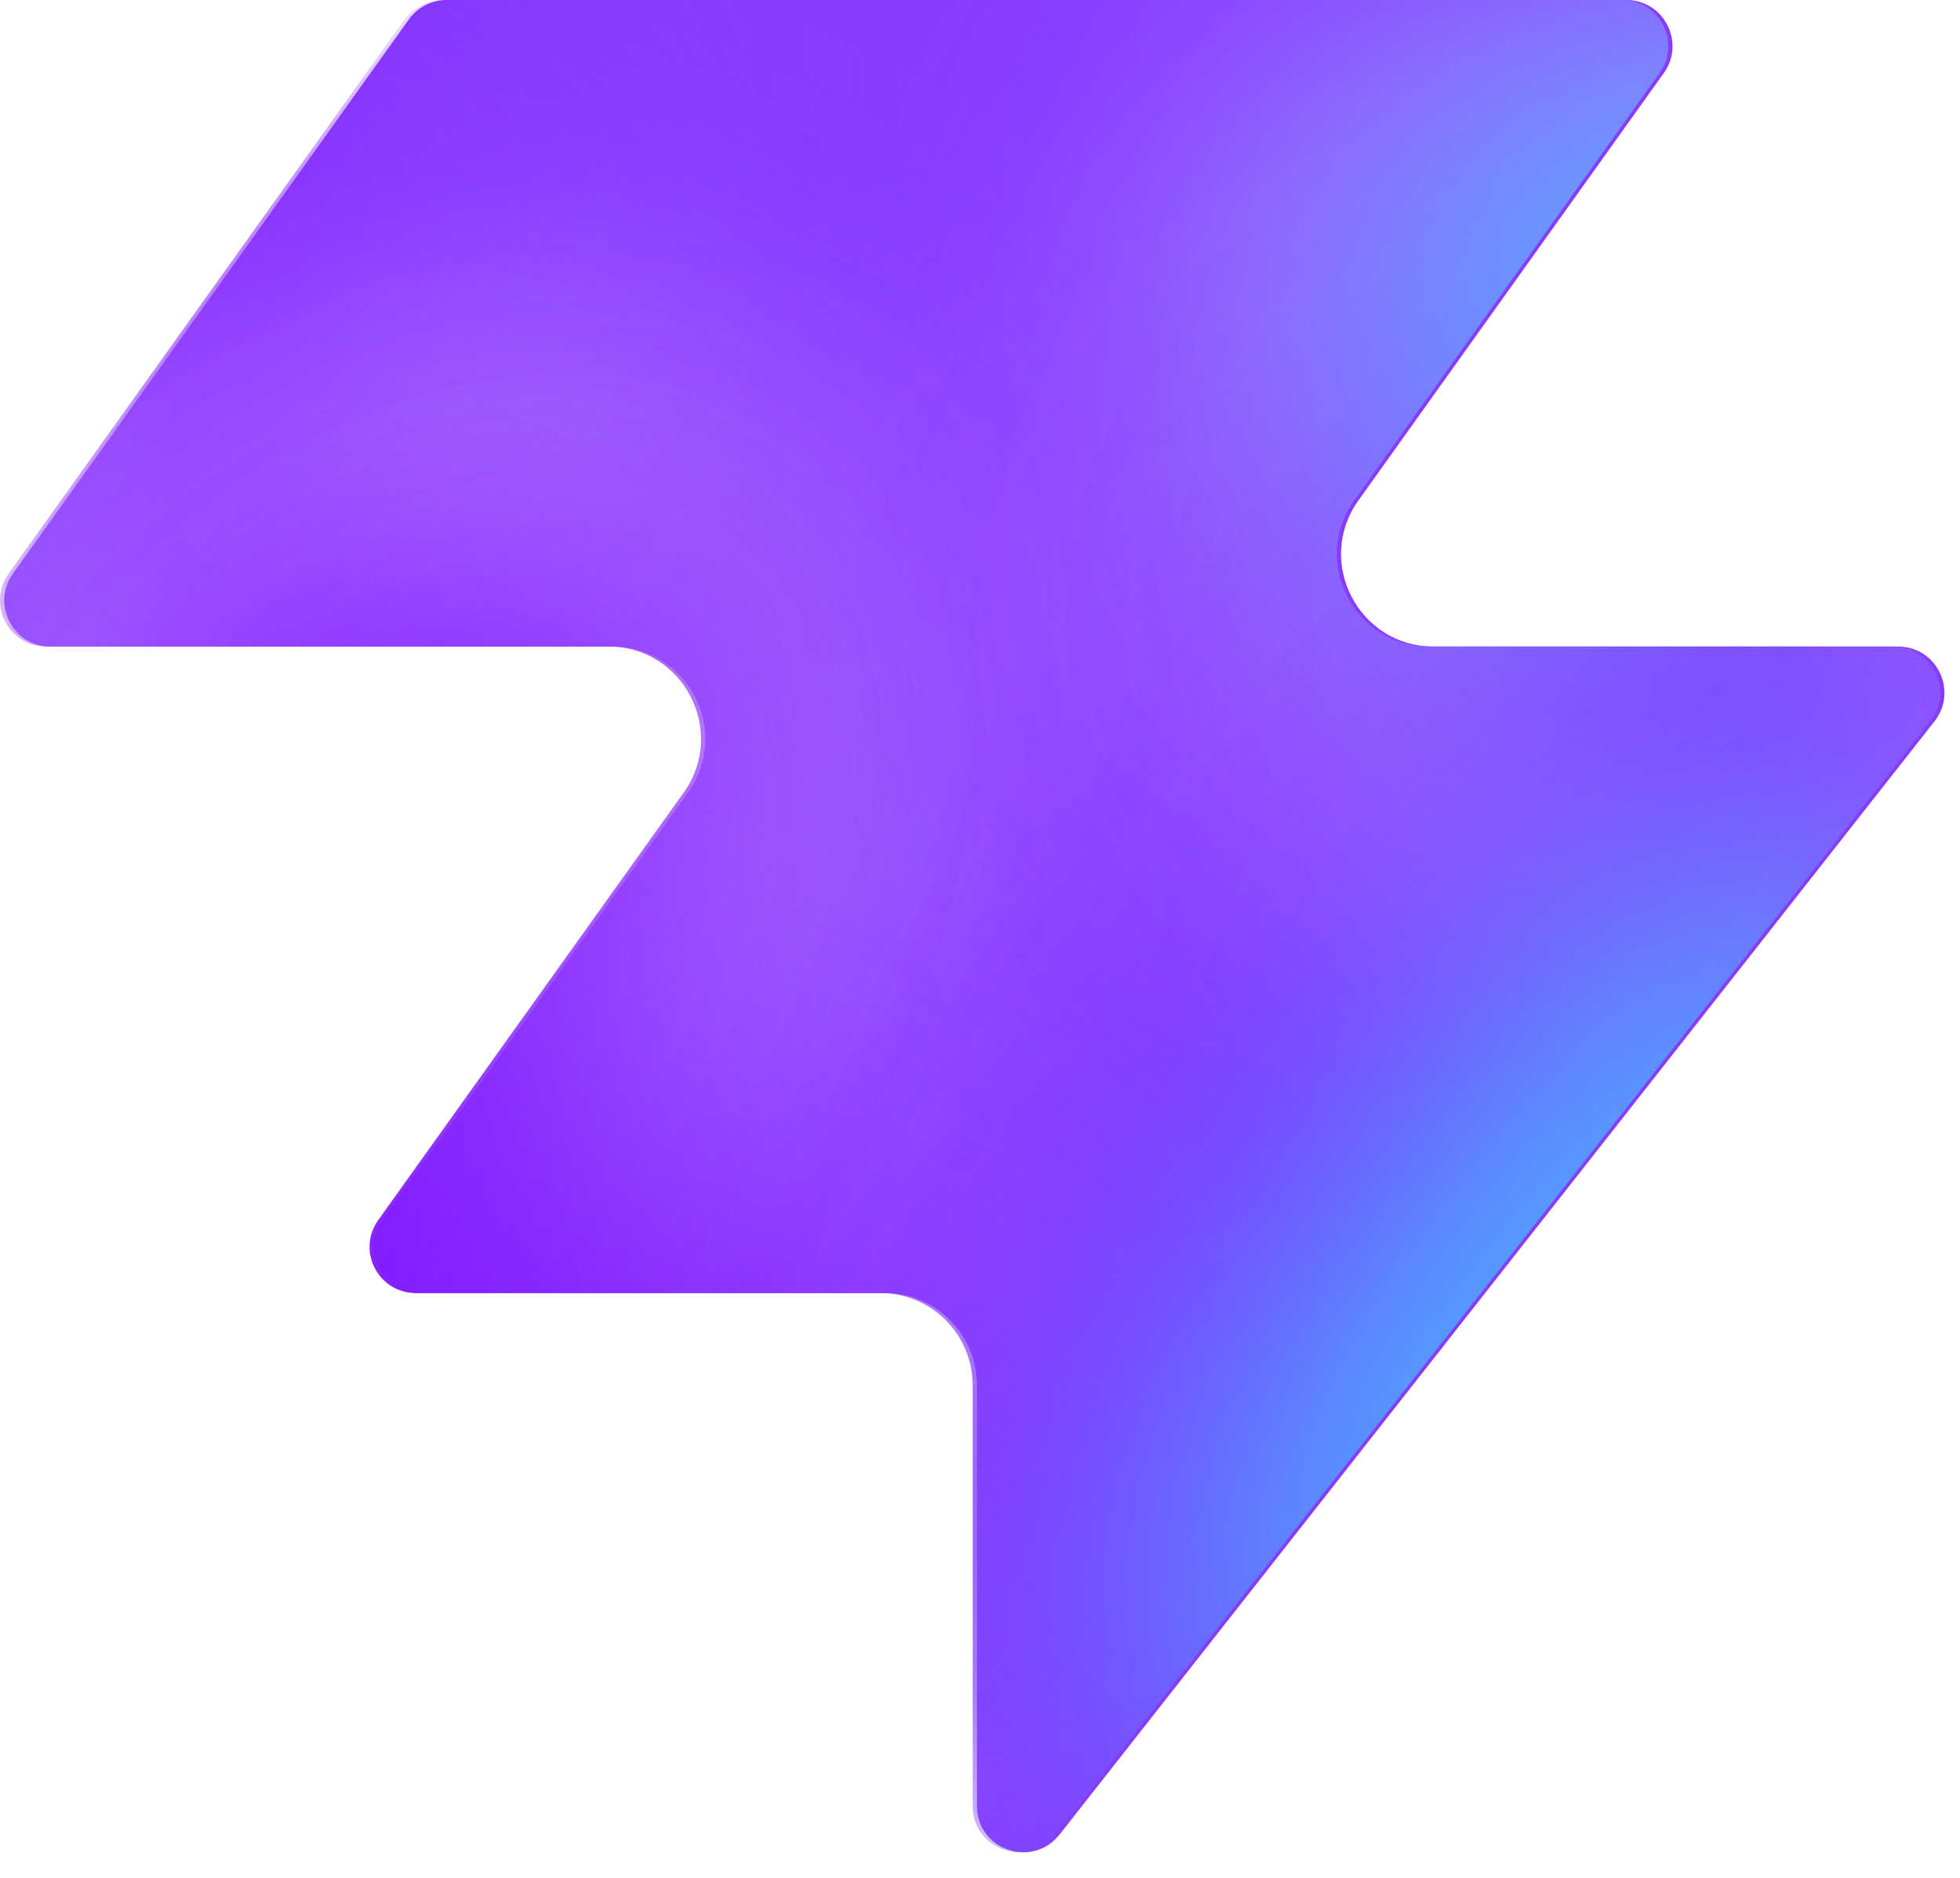
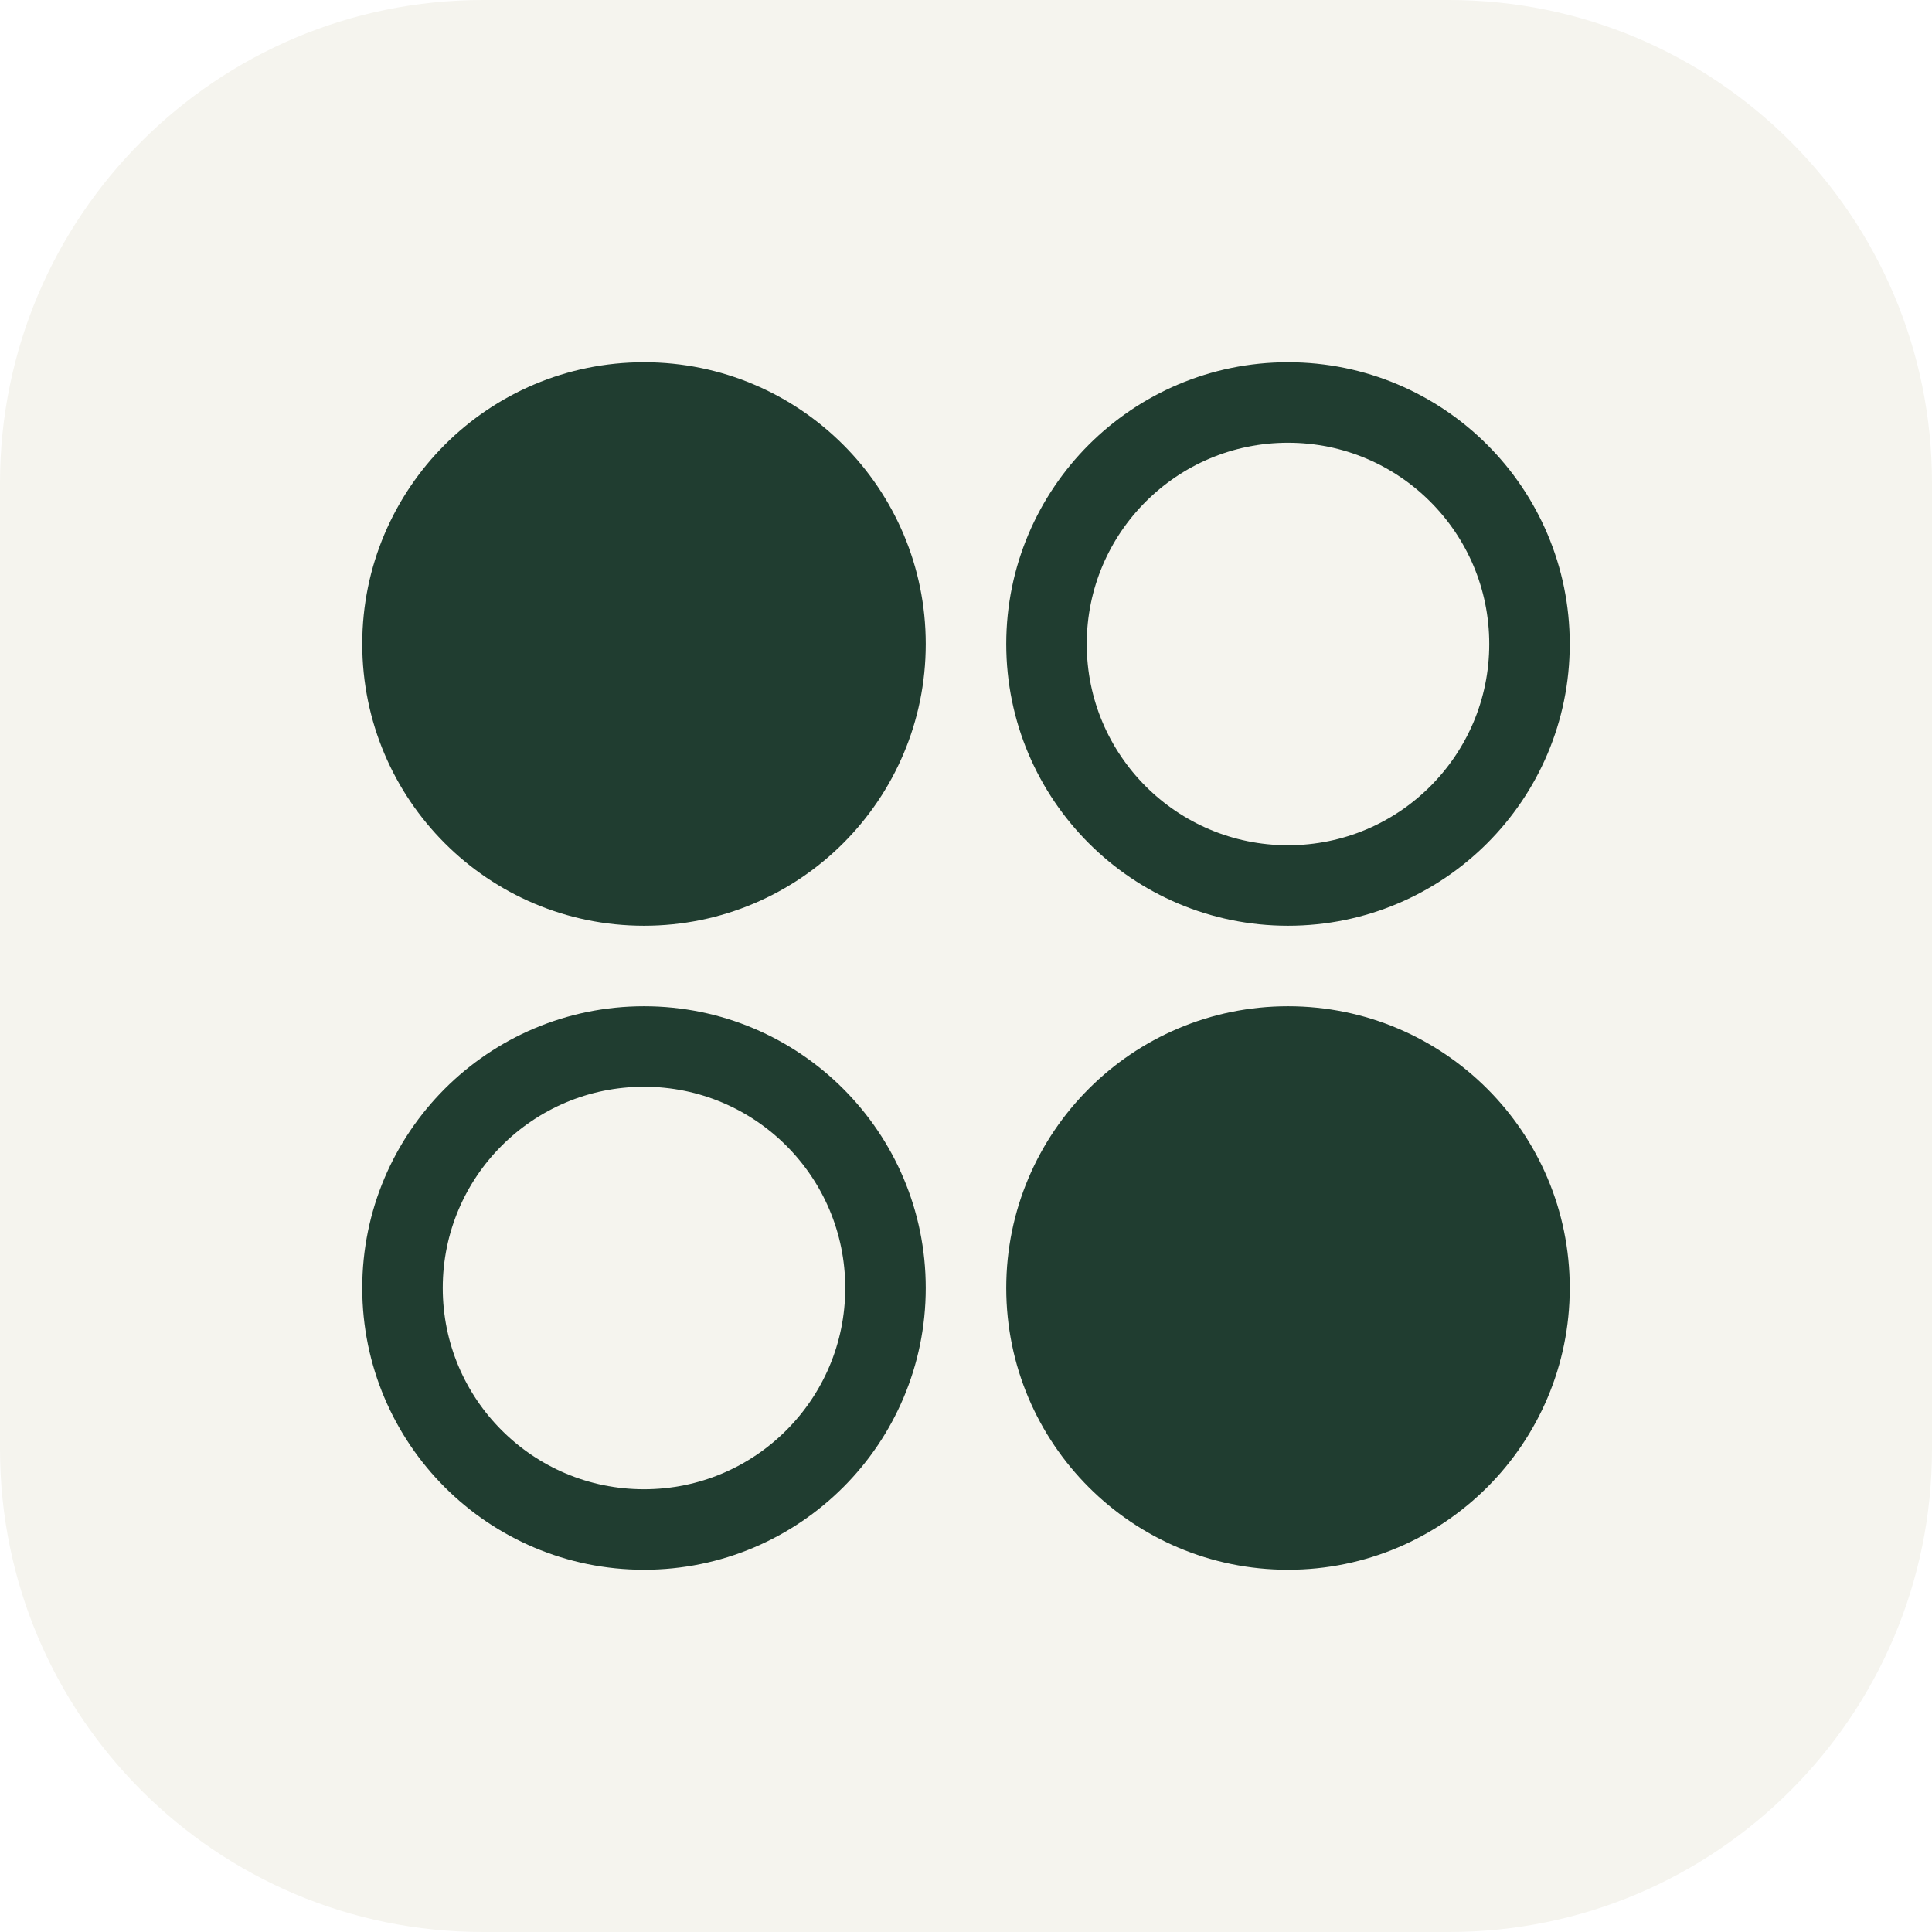
- <svg xmlns="http://www.w3.org/2000/svg" width="48" height="46" fill="none" viewBox="0 0 48 46">
-   <path fill="#863bff" d="M25.946 44.938c-.664.845-2.021.375-2.021-.698V33.937a2.26 2.26 0 0 0-2.262-2.262H10.287c-.92 0-1.456-1.04-.92-1.788l7.48-10.471c1.07-1.497 0-3.578-1.842-3.578H1.237c-.92 0-1.456-1.04-.92-1.788L10.013.474c.214-.297.556-.474.92-.474h28.894c.92 0 1.456 1.04.92 1.788l-7.48 10.471c-1.07 1.498 0 3.579 1.842 3.579h11.377c.943 0 1.473 1.088.89 1.83L25.947 44.94z" style="fill:#863bff;fill:color(display-p3 .525 .23 1);fill-opacity:1" />
-   <mask id="a" width="48" height="46" x="0" y="0" maskUnits="userSpaceOnUse" style="mask-type:alpha">
-     <path fill="#000" d="M25.842 44.938c-.664.844-2.021.375-2.021-.698V33.937a2.26 2.26 0 0 0-2.262-2.262H10.183c-.92 0-1.456-1.04-.92-1.788l7.48-10.471c1.07-1.498 0-3.579-1.842-3.579H1.133c-.92 0-1.456-1.04-.92-1.787L9.91.473c.214-.297.556-.474.92-.474h28.894c.92 0 1.456 1.04.92 1.788l-7.48 10.471c-1.07 1.498 0 3.578 1.842 3.578h11.377c.943 0 1.473 1.088.89 1.832L25.843 44.94z" style="fill:#000;fill-opacity:1" />
-   </mask>
-   <g mask="url(#a)">
-     <g filter="url(#b)">
-       <ellipse cx="5.508" cy="14.704" fill="#ede6ff" rx="5.508" ry="14.704" style="fill:#ede6ff;fill:color(display-p3 .927 .903 1);fill-opacity:1" transform="matrix(.00324 1 1 -.00324 -4.47 31.516)" />
-     </g>
-     <g filter="url(#c)">
-       <ellipse cx="10.399" cy="29.851" fill="#ede6ff" rx="10.399" ry="29.851" style="fill:#ede6ff;fill:color(display-p3 .927 .903 1);fill-opacity:1" transform="matrix(.00324 1 1 -.00324 -39.328 7.883)" />
-     </g>
-     <g filter="url(#d)">
-       <ellipse cx="5.508" cy="30.487" fill="#7e14ff" rx="5.508" ry="30.487" style="fill:#7e14ff;fill:color(display-p3 .492 .077 1);fill-opacity:1" transform="rotate(89.814 -25.913 -14.639)scale(1 -1)" />
-     </g>
-     <g filter="url(#e)">
-       <ellipse cx="5.508" cy="30.599" fill="#7e14ff" rx="5.508" ry="30.599" style="fill:#7e14ff;fill:color(display-p3 .492 .077 1);fill-opacity:1" transform="rotate(89.814 -32.644 -3.334)scale(1 -1)" />
-     </g>
-     <g filter="url(#f)">
-       <ellipse cx="5.508" cy="30.599" fill="#7e14ff" rx="5.508" ry="30.599" style="fill:#7e14ff;fill:color(display-p3 .492 .077 1);fill-opacity:1" transform="matrix(.00324 1 1 -.00324 -34.34 30.47)" />
-     </g>
-     <g filter="url(#g)">
-       <ellipse cx="14.072" cy="22.078" fill="#ede6ff" rx="14.072" ry="22.078" style="fill:#ede6ff;fill:color(display-p3 .927 .903 1);fill-opacity:1" transform="rotate(93.35 24.506 48.493)scale(-1 1)" />
-     </g>
-     <g filter="url(#h)">
-       <ellipse cx="3.47" cy="21.501" fill="#7e14ff" rx="3.47" ry="21.501" style="fill:#7e14ff;fill:color(display-p3 .492 .077 1);fill-opacity:1" transform="rotate(89.009 28.708 47.59)scale(-1 1)" />
-     </g>
-     <g filter="url(#i)">
-       <ellipse cx="3.47" cy="21.501" fill="#7e14ff" rx="3.47" ry="21.501" style="fill:#7e14ff;fill:color(display-p3 .492 .077 1);fill-opacity:1" transform="rotate(89.009 28.708 47.59)scale(-1 1)" />
-     </g>
-     <g filter="url(#j)">
-       <ellipse cx=".387" cy="8.972" fill="#7e14ff" rx="4.407" ry="29.108" style="fill:#7e14ff;fill:color(display-p3 .492 .077 1);fill-opacity:1" transform="rotate(39.51 .387 8.972)" />
-     </g>
-     <g filter="url(#k)">
-       <ellipse cx="47.523" cy="-6.092" fill="#7e14ff" rx="4.407" ry="29.108" style="fill:#7e14ff;fill:color(display-p3 .492 .077 1);fill-opacity:1" transform="rotate(37.892 47.523 -6.092)" />
-     </g>
-     <g filter="url(#l)">
-       <ellipse cx="41.412" cy="6.333" fill="#47bfff" rx="5.971" ry="9.665" style="fill:#47bfff;fill:color(display-p3 .28 .748 1);fill-opacity:1" transform="rotate(37.892 41.412 6.333)" />
-     </g>
-     <g filter="url(#m)">
-       <ellipse cx="-1.879" cy="38.332" fill="#7e14ff" rx="4.407" ry="29.108" style="fill:#7e14ff;fill:color(display-p3 .492 .077 1);fill-opacity:1" transform="rotate(37.892 -1.88 38.332)" />
-     </g>
-     <g filter="url(#n)">
-       <ellipse cx="-1.879" cy="38.332" fill="#7e14ff" rx="4.407" ry="29.108" style="fill:#7e14ff;fill:color(display-p3 .492 .077 1);fill-opacity:1" transform="rotate(37.892 -1.88 38.332)" />
-     </g>
-     <g filter="url(#o)">
-       <ellipse cx="35.651" cy="29.907" fill="#7e14ff" rx="4.407" ry="29.108" style="fill:#7e14ff;fill:color(display-p3 .492 .077 1);fill-opacity:1" transform="rotate(37.892 35.651 29.907)" />
-     </g>
-     <g filter="url(#p)">
-       <ellipse cx="38.418" cy="32.4" fill="#47bfff" rx="5.971" ry="15.297" style="fill:#47bfff;fill:color(display-p3 .28 .748 1);fill-opacity:1" transform="rotate(37.892 38.418 32.4)" />
-     </g>
+ <svg xmlns="http://www.w3.org/2000/svg" viewBox="0 0 48 48">
+   <rect width="48" height="48" rx="12" fill="#f5f4ee" />
+   <g fill="#203d30">
+     <circle cx="16" cy="16" r="7" />
+     <circle cx="32" cy="32" r="7" />
  </g>
-   <defs>
-     <filter id="b" width="60.045" height="41.654" x="-19.77" y="16.149" color-interpolation-filters="sRGB" filterUnits="userSpaceOnUse">
-       <feFlood flood-opacity="0" result="BackgroundImageFix" />
-       <feBlend in="SourceGraphic" in2="BackgroundImageFix" result="shape" />
-       <feGaussianBlur result="effect1_foregroundBlur_2002_17158" stdDeviation="7.659" />
-     </filter>
-     <filter id="c" width="90.34" height="51.437" x="-54.613" y="-7.533" color-interpolation-filters="sRGB" filterUnits="userSpaceOnUse">
-       <feFlood flood-opacity="0" result="BackgroundImageFix" />
-       <feBlend in="SourceGraphic" in2="BackgroundImageFix" result="shape" />
-       <feGaussianBlur result="effect1_foregroundBlur_2002_17158" stdDeviation="7.659" />
-     </filter>
-     <filter id="d" width="79.355" height="29.4" x="-49.64" y="2.03" color-interpolation-filters="sRGB" filterUnits="userSpaceOnUse">
-       <feFlood flood-opacity="0" result="BackgroundImageFix" />
-       <feBlend in="SourceGraphic" in2="BackgroundImageFix" result="shape" />
-       <feGaussianBlur result="effect1_foregroundBlur_2002_17158" stdDeviation="4.596" />
-     </filter>
-     <filter id="e" width="79.579" height="29.4" x="-45.045" y="20.029" color-interpolation-filters="sRGB" filterUnits="userSpaceOnUse">
-       <feFlood flood-opacity="0" result="BackgroundImageFix" />
-       <feBlend in="SourceGraphic" in2="BackgroundImageFix" result="shape" />
-       <feGaussianBlur result="effect1_foregroundBlur_2002_17158" stdDeviation="4.596" />
-     </filter>
-     <filter id="f" width="79.579" height="29.4" x="-43.513" y="21.178" color-interpolation-filters="sRGB" filterUnits="userSpaceOnUse">
-       <feFlood flood-opacity="0" result="BackgroundImageFix" />
-       <feBlend in="SourceGraphic" in2="BackgroundImageFix" result="shape" />
-       <feGaussianBlur result="effect1_foregroundBlur_2002_17158" stdDeviation="4.596" />
-     </filter>
-     <filter id="g" width="74.749" height="58.852" x="15.756" y="-17.901" color-interpolation-filters="sRGB" filterUnits="userSpaceOnUse">
-       <feFlood flood-opacity="0" result="BackgroundImageFix" />
-       <feBlend in="SourceGraphic" in2="BackgroundImageFix" result="shape" />
-       <feGaussianBlur result="effect1_foregroundBlur_2002_17158" stdDeviation="7.659" />
-     </filter>
-     <filter id="h" width="61.377" height="25.362" x="23.548" y="2.284" color-interpolation-filters="sRGB" filterUnits="userSpaceOnUse">
-       <feFlood flood-opacity="0" result="BackgroundImageFix" />
-       <feBlend in="SourceGraphic" in2="BackgroundImageFix" result="shape" />
-       <feGaussianBlur result="effect1_foregroundBlur_2002_17158" stdDeviation="4.596" />
-     </filter>
-     <filter id="i" width="61.377" height="25.362" x="23.548" y="2.284" color-interpolation-filters="sRGB" filterUnits="userSpaceOnUse">
-       <feFlood flood-opacity="0" result="BackgroundImageFix" />
-       <feBlend in="SourceGraphic" in2="BackgroundImageFix" result="shape" />
-       <feGaussianBlur result="effect1_foregroundBlur_2002_17158" stdDeviation="4.596" />
-     </filter>
-     <filter id="j" width="56.045" height="63.649" x="-27.636" y="-22.853" color-interpolation-filters="sRGB" filterUnits="userSpaceOnUse">
-       <feFlood flood-opacity="0" result="BackgroundImageFix" />
-       <feBlend in="SourceGraphic" in2="BackgroundImageFix" result="shape" />
-       <feGaussianBlur result="effect1_foregroundBlur_2002_17158" stdDeviation="4.596" />
-     </filter>
-     <filter id="k" width="54.814" height="64.646" x="20.116" y="-38.415" color-interpolation-filters="sRGB" filterUnits="userSpaceOnUse">
-       <feFlood flood-opacity="0" result="BackgroundImageFix" />
-       <feBlend in="SourceGraphic" in2="BackgroundImageFix" result="shape" />
-       <feGaussianBlur result="effect1_foregroundBlur_2002_17158" stdDeviation="4.596" />
-     </filter>
-     <filter id="l" width="33.541" height="35.313" x="24.641" y="-11.323" color-interpolation-filters="sRGB" filterUnits="userSpaceOnUse">
-       <feFlood flood-opacity="0" result="BackgroundImageFix" />
-       <feBlend in="SourceGraphic" in2="BackgroundImageFix" result="shape" />
-       <feGaussianBlur result="effect1_foregroundBlur_2002_17158" stdDeviation="4.596" />
-     </filter>
-     <filter id="m" width="54.814" height="64.646" x="-29.286" y="6.009" color-interpolation-filters="sRGB" filterUnits="userSpaceOnUse">
-       <feFlood flood-opacity="0" result="BackgroundImageFix" />
-       <feBlend in="SourceGraphic" in2="BackgroundImageFix" result="shape" />
-       <feGaussianBlur result="effect1_foregroundBlur_2002_17158" stdDeviation="4.596" />
-     </filter>
-     <filter id="n" width="54.814" height="64.646" x="-29.286" y="6.009" color-interpolation-filters="sRGB" filterUnits="userSpaceOnUse">
-       <feFlood flood-opacity="0" result="BackgroundImageFix" />
-       <feBlend in="SourceGraphic" in2="BackgroundImageFix" result="shape" />
-       <feGaussianBlur result="effect1_foregroundBlur_2002_17158" stdDeviation="4.596" />
-     </filter>
-     <filter id="o" width="54.814" height="64.646" x="8.244" y="-2.416" color-interpolation-filters="sRGB" filterUnits="userSpaceOnUse">
-       <feFlood flood-opacity="0" result="BackgroundImageFix" />
-       <feBlend in="SourceGraphic" in2="BackgroundImageFix" result="shape" />
-       <feGaussianBlur result="effect1_foregroundBlur_2002_17158" stdDeviation="4.596" />
-     </filter>
-     <filter id="p" width="39.409" height="43.623" x="18.713" y="10.588" color-interpolation-filters="sRGB" filterUnits="userSpaceOnUse">
-       <feFlood flood-opacity="0" result="BackgroundImageFix" />
-       <feBlend in="SourceGraphic" in2="BackgroundImageFix" result="shape" />
-       <feGaussianBlur result="effect1_foregroundBlur_2002_17158" stdDeviation="4.596" />
-     </filter>
-   </defs>
+   <g fill="none" stroke="#203d30" stroke-width="2">
+     <circle cx="32" cy="16" r="6" />
+     <circle cx="16" cy="32" r="6" />
+   </g>
</svg>
